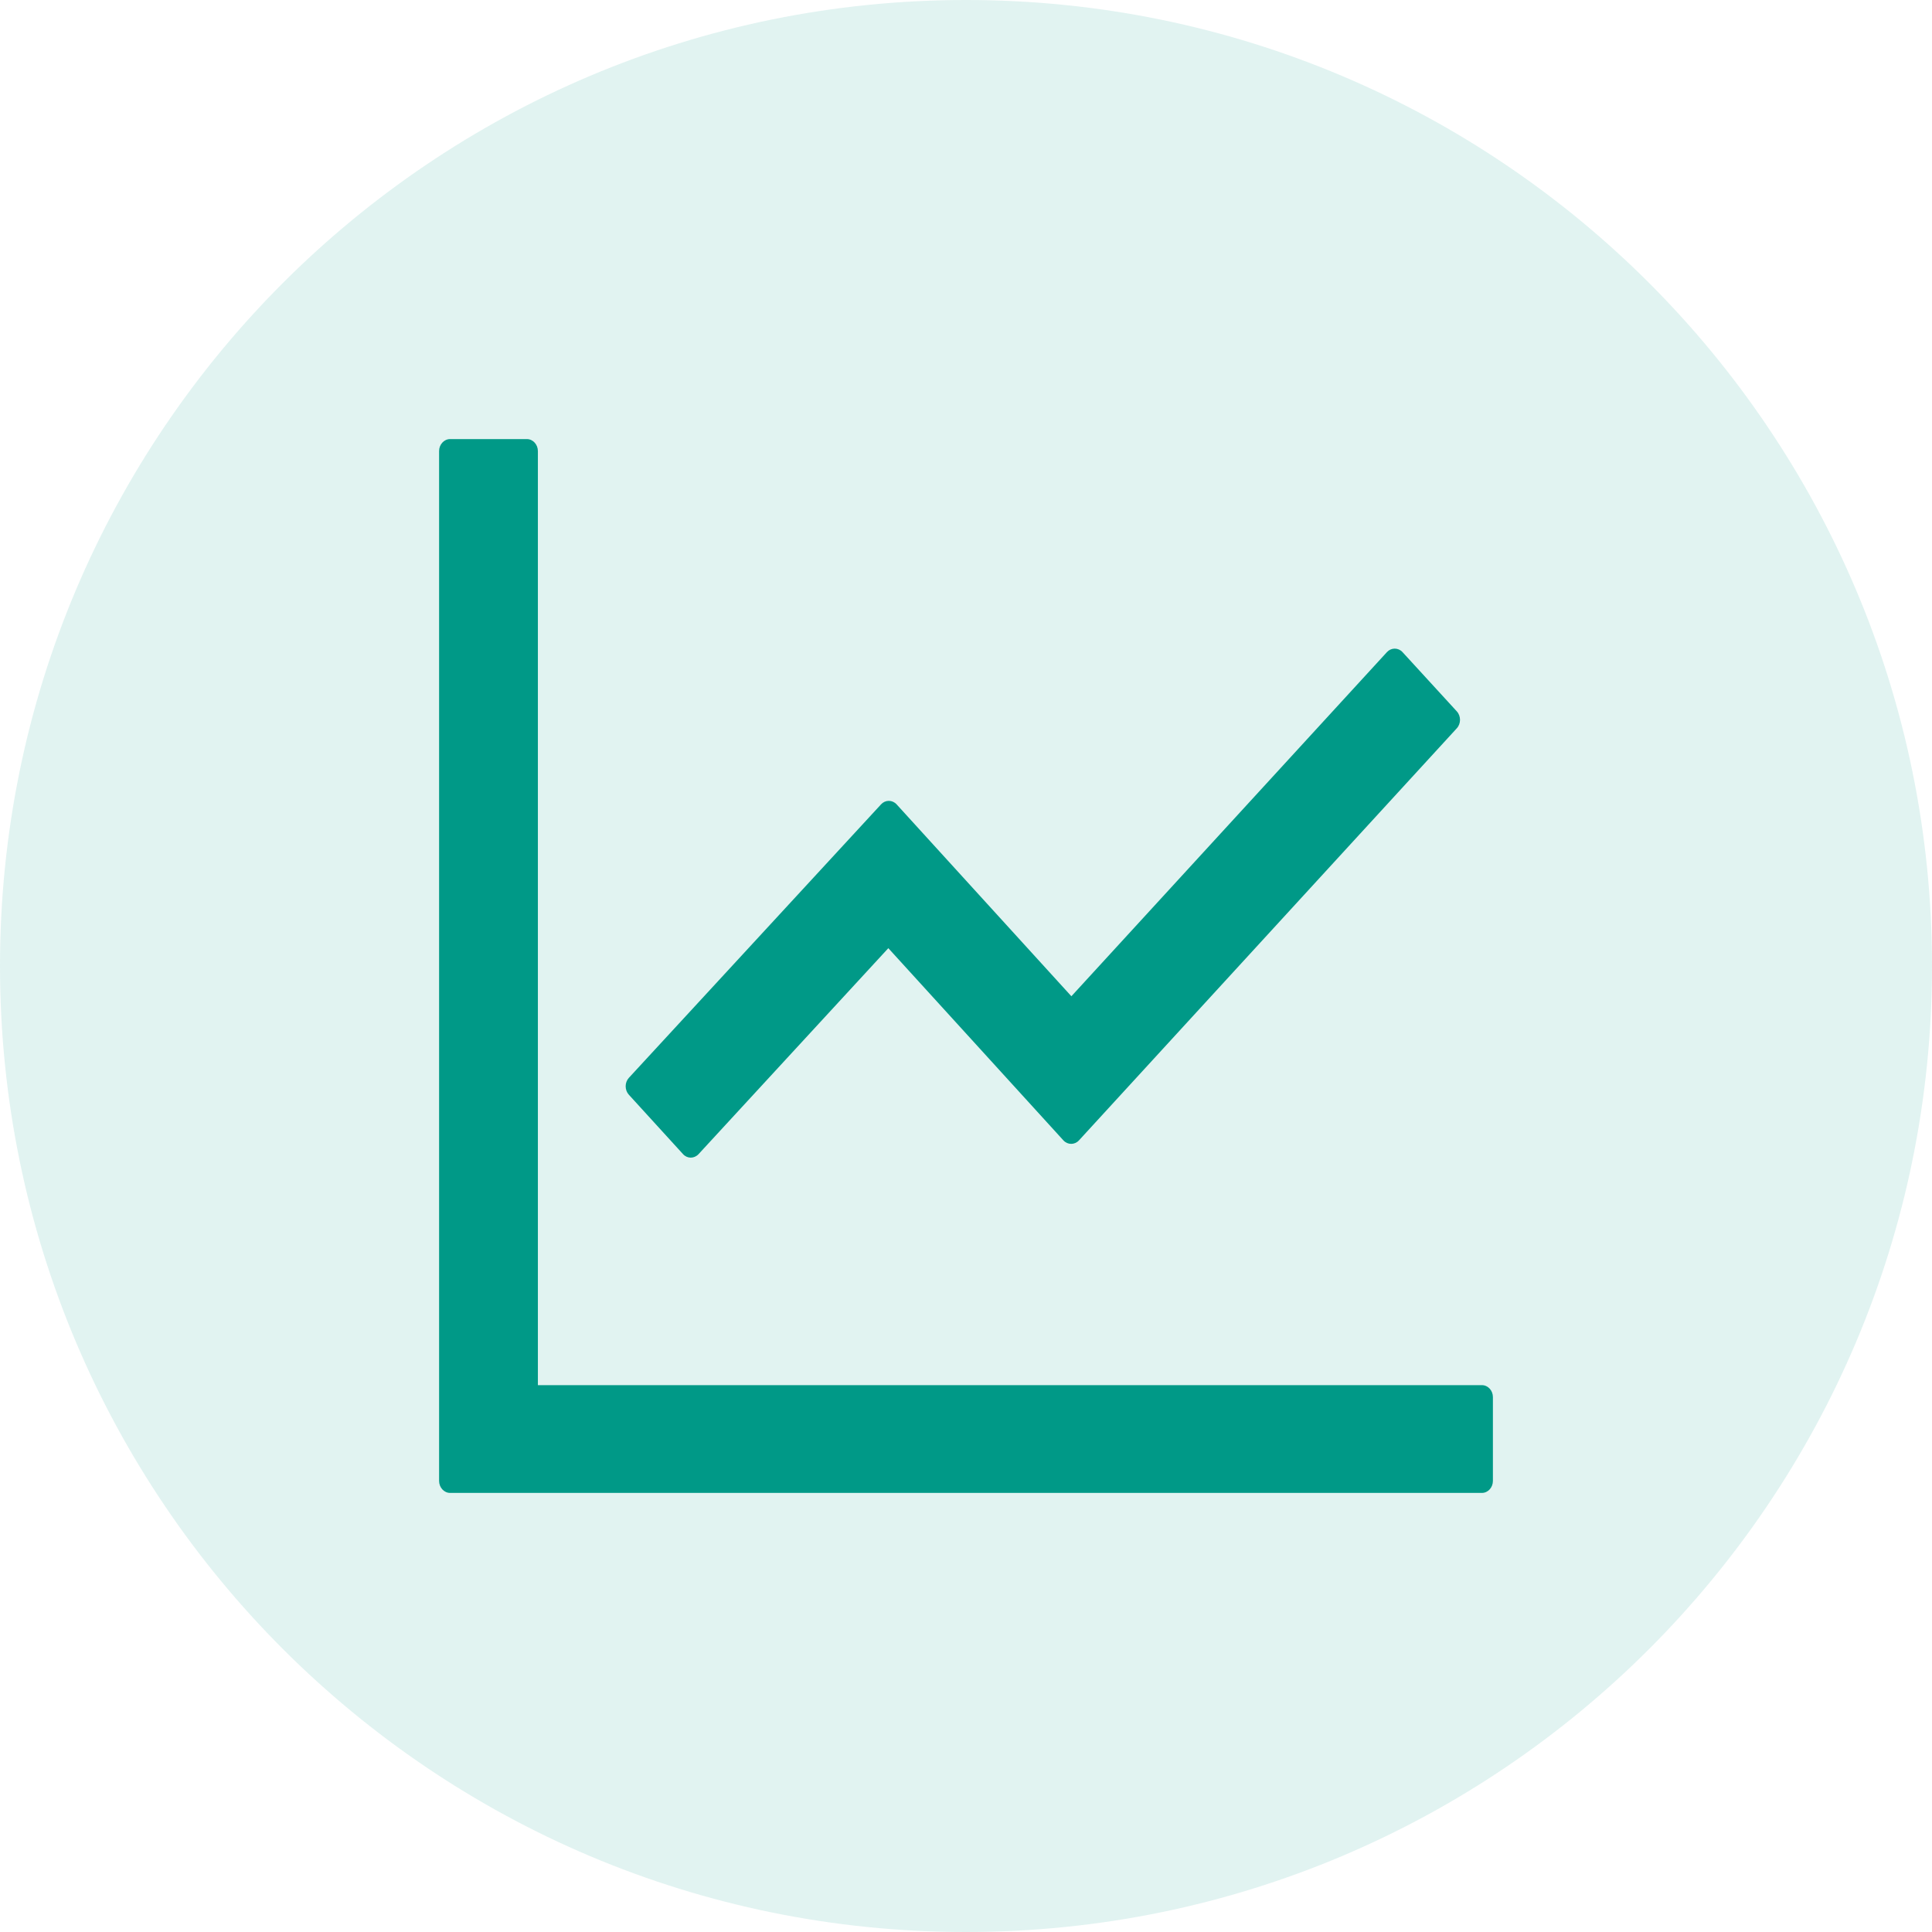
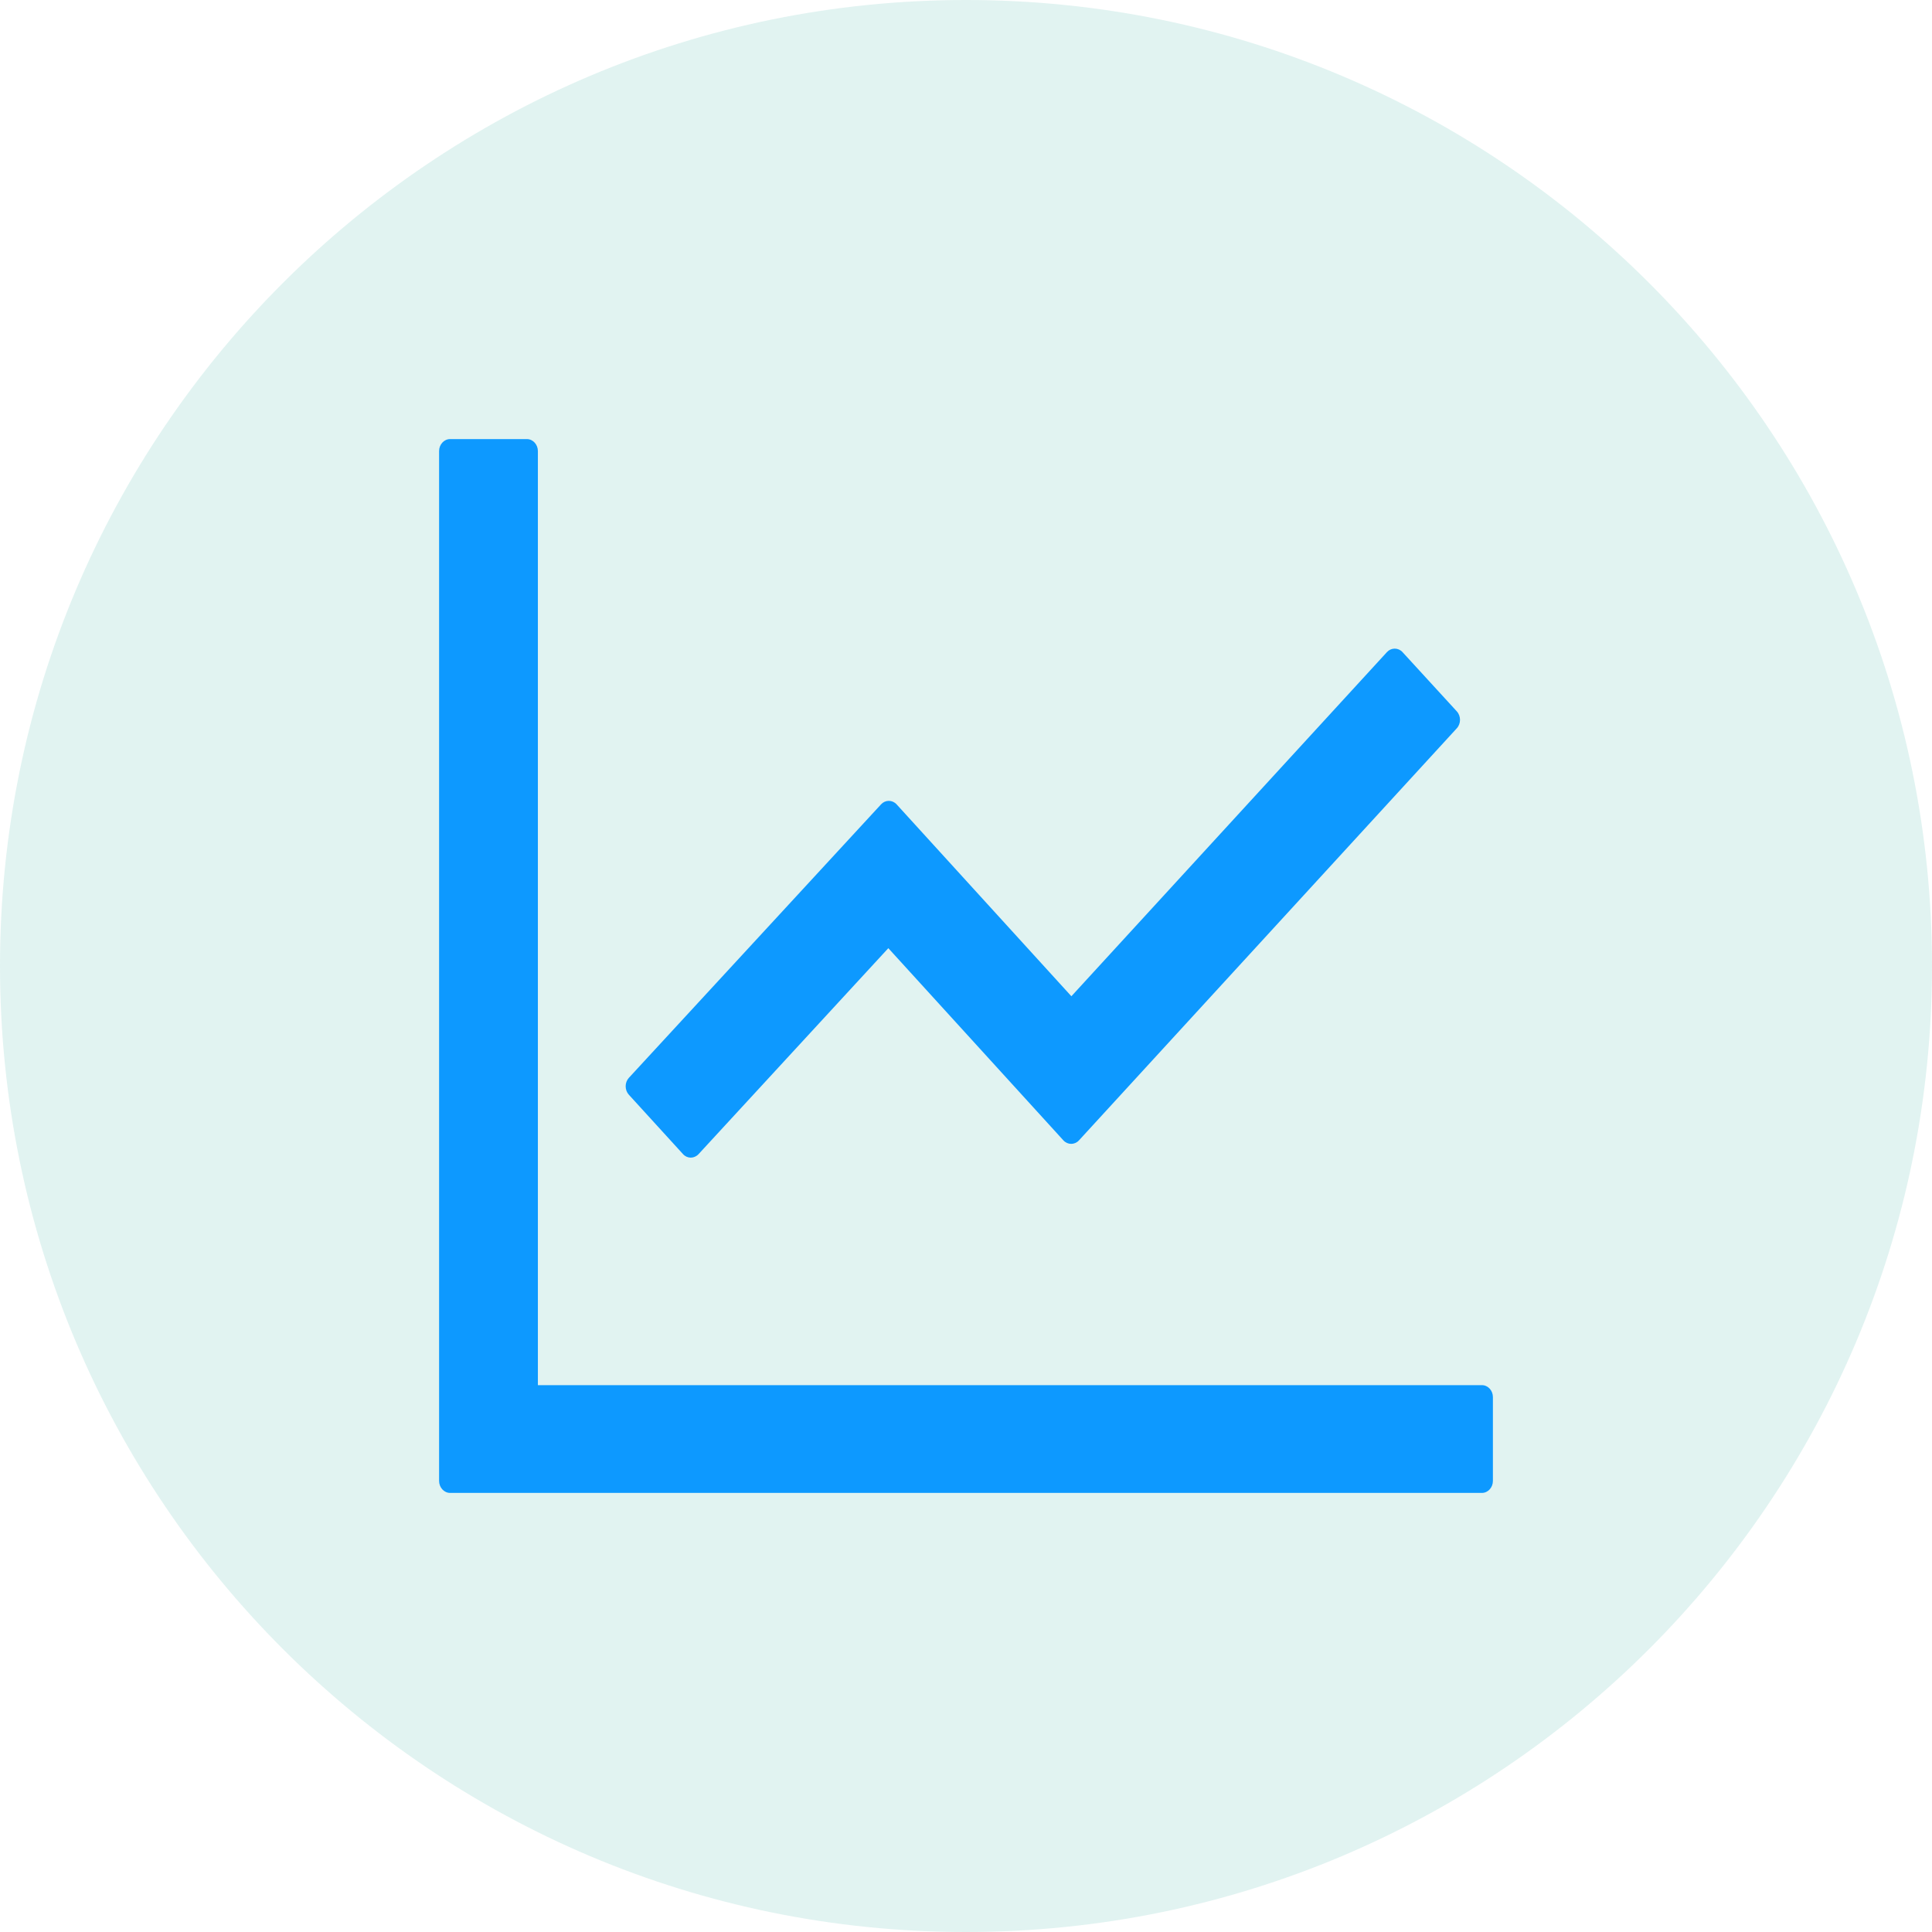
<svg xmlns="http://www.w3.org/2000/svg" width="44" height="44" viewBox="0 0 44 44" fill="none">
  <rect width="44" height="44" rx="22" fill="#009987" fill-opacity="0.12" />
-   <path d="M33.75 31.546H12.25V10.273C12.25 10.123 12.137 10 12 10H10.25C10.113 10 10 10.123 10 10.273V33.727C10 33.877 10.113 34 10.25 34H33.75C33.888 34 34 33.877 34 33.727V31.818C34 31.668 33.888 31.546 33.75 31.546ZM15.556 26.285C15.653 26.391 15.809 26.391 15.909 26.285L20.231 21.594L24.219 25.972C24.316 26.077 24.475 26.077 24.572 25.972L33.178 16.586C33.275 16.481 33.275 16.307 33.178 16.201L31.941 14.851C31.894 14.8 31.83 14.772 31.764 14.772C31.698 14.772 31.634 14.8 31.587 14.851L24.4 22.689L20.419 18.318C20.372 18.267 20.308 18.239 20.242 18.239C20.176 18.239 20.113 18.267 20.066 18.318L14.322 24.547C14.275 24.598 14.249 24.667 14.249 24.739C14.249 24.811 14.275 24.881 14.322 24.932L15.556 26.285Z" fill="#009987" />
+   <path d="M33.75 31.546H12.25V10.273C12.25 10.123 12.137 10 12 10H10.25C10.113 10 10 10.123 10 10.273V33.727C10 33.877 10.113 34 10.25 34H33.75C33.888 34 34 33.877 34 33.727V31.818C34 31.668 33.888 31.546 33.75 31.546ZM15.556 26.285C15.653 26.391 15.809 26.391 15.909 26.285L20.231 21.594L24.219 25.972C24.316 26.077 24.475 26.077 24.572 25.972L33.178 16.586C33.275 16.481 33.275 16.307 33.178 16.201L31.941 14.851C31.894 14.8 31.83 14.772 31.764 14.772C31.698 14.772 31.634 14.8 31.587 14.851L24.4 22.689L20.419 18.318C20.372 18.267 20.308 18.239 20.242 18.239C20.176 18.239 20.113 18.267 20.066 18.318L14.322 24.547C14.275 24.598 14.249 24.667 14.249 24.739C14.249 24.811 14.275 24.881 14.322 24.932L15.556 26.285Z" fill="#0D99FF" />
</svg>
